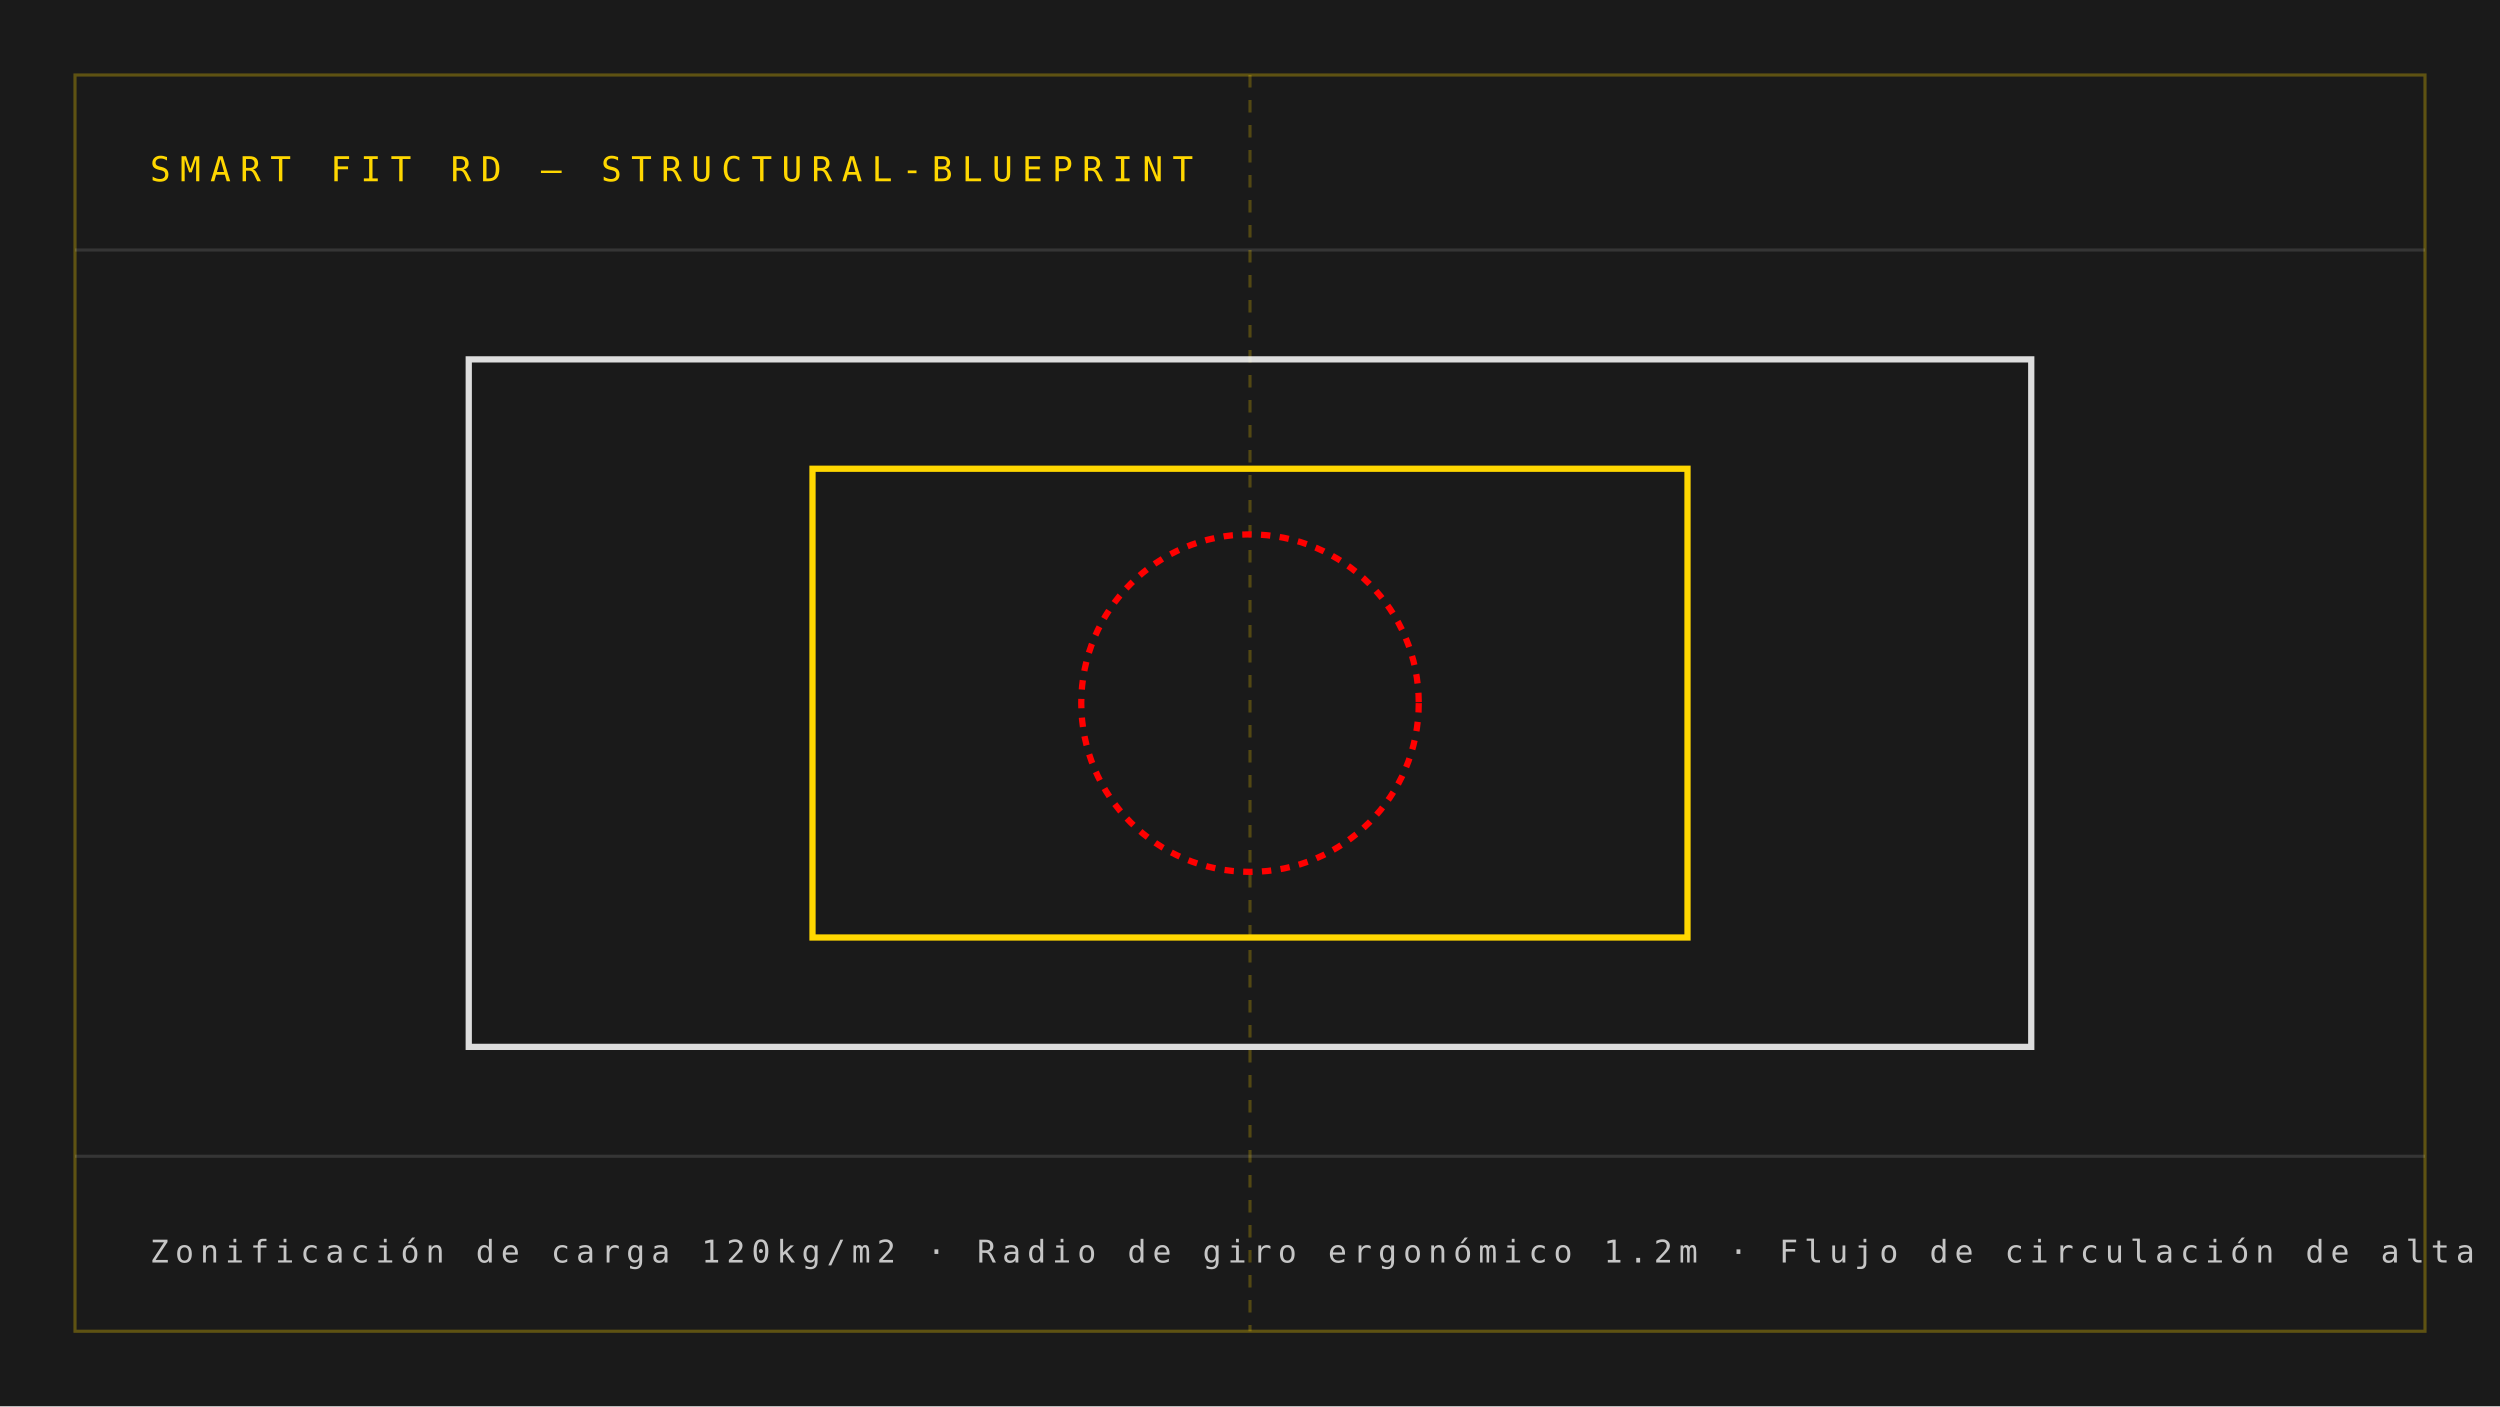
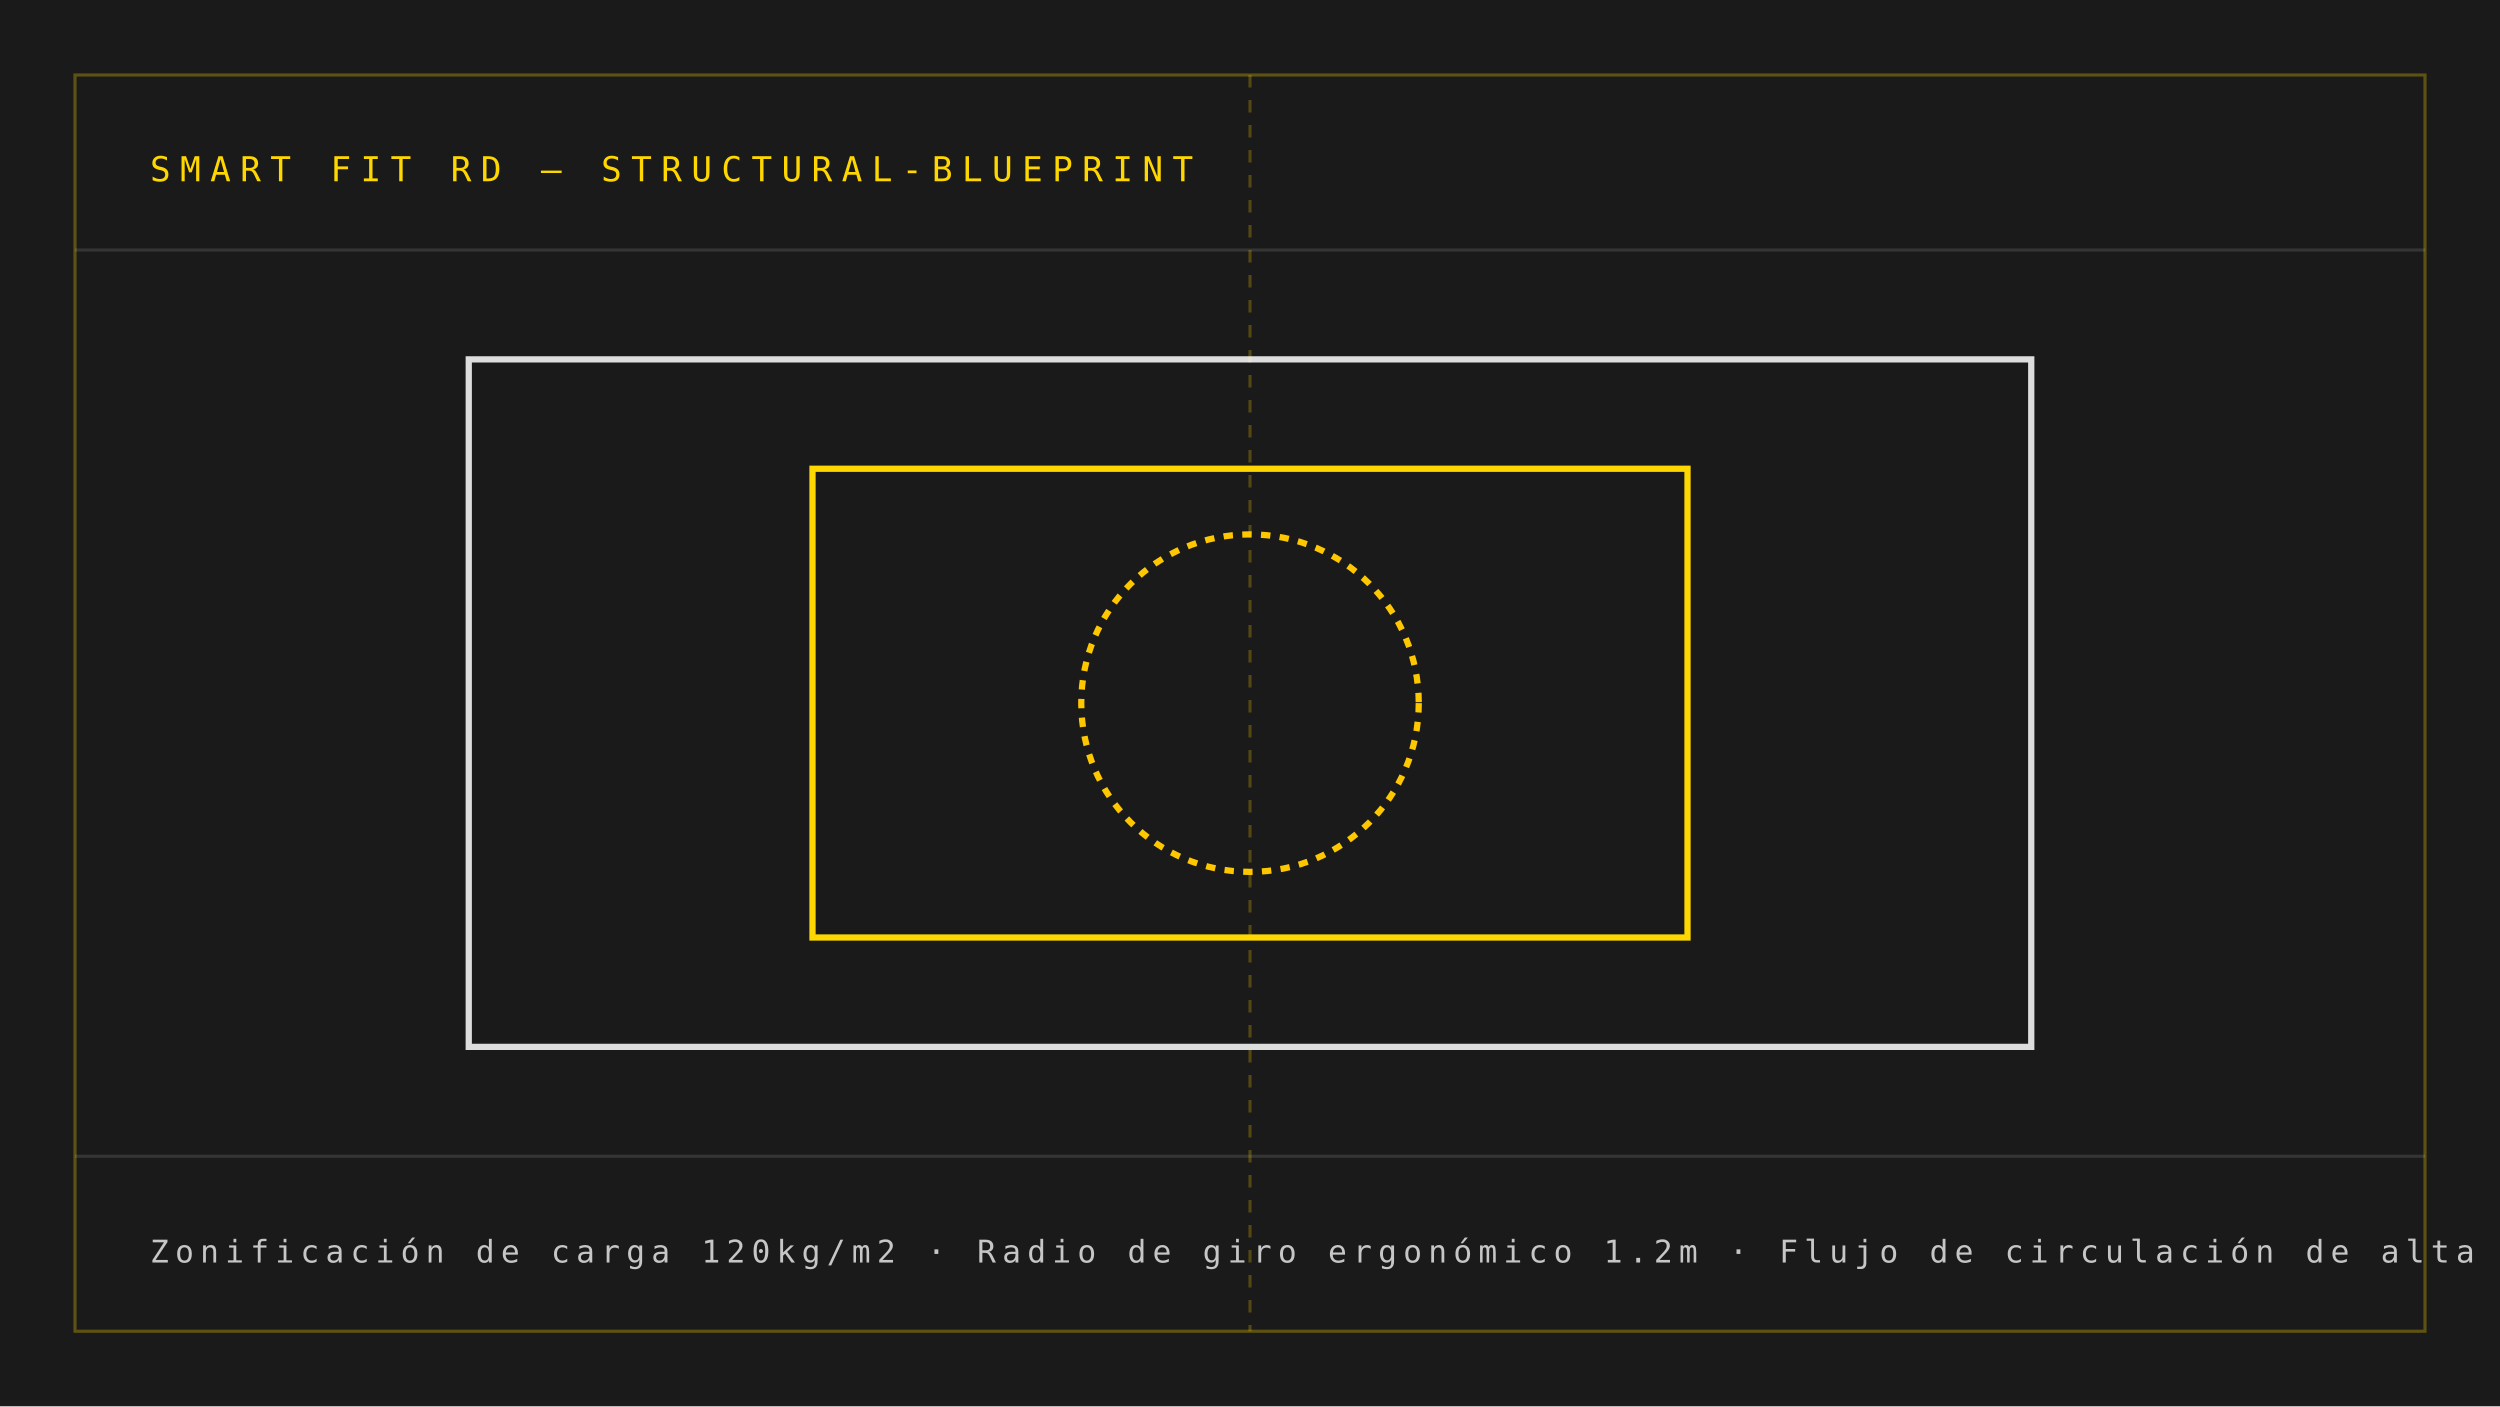
<svg xmlns="http://www.w3.org/2000/svg" width="1200" height="675" viewBox="0 0 800 450" fill="none">
  <rect width="800" height="450" fill="#1A1A1A" />
  <rect x="24" y="24" width="752" height="402" stroke="#FFD700" stroke-opacity="0.3" stroke-width="1" />
  <line x1="24" y1="80" x2="776" y2="80" stroke="#FFFFFF" stroke-opacity="0.12" />
  <line x1="24" y1="370" x2="776" y2="370" stroke="#FFFFFF" stroke-opacity="0.12" />
  <line x1="400" y1="24" x2="400" y2="426" stroke="#FFD700" stroke-opacity="0.25" stroke-dasharray="4 4" />
  <rect x="150" y="115" width="500" height="220" stroke="#FFFFFF" stroke-width="2" stroke-opacity="0.85" />
  <rect x="260" y="150" width="280" height="150" stroke="#FFD700" stroke-width="2" />
-   <circle cx="400" cy="225" r="54" stroke="#FF0000" stroke-width="2" stroke-dasharray="3 3" />
+   <circle cx="400" cy="225" r="54" stroke="#FFC700" stroke-width="2" stroke-dasharray="3 3" />
  <text x="48" y="58" fill="#FFD700" font-family="monospace" font-size="11" letter-spacing="3">SMART FIT RD — STRUCTURAL-BLUEPRINT</text>
  <text x="48" y="404" fill="#FFFFFF" fill-opacity="0.75" font-family="monospace" font-size="10" letter-spacing="2">Zonificación de carga 120kg/m2   ·   Radio de giro ergonómico 1.2m   ·   Flujo de circulación de alta densidad   ·   Puntos de anclaje estructural</text>
</svg>
